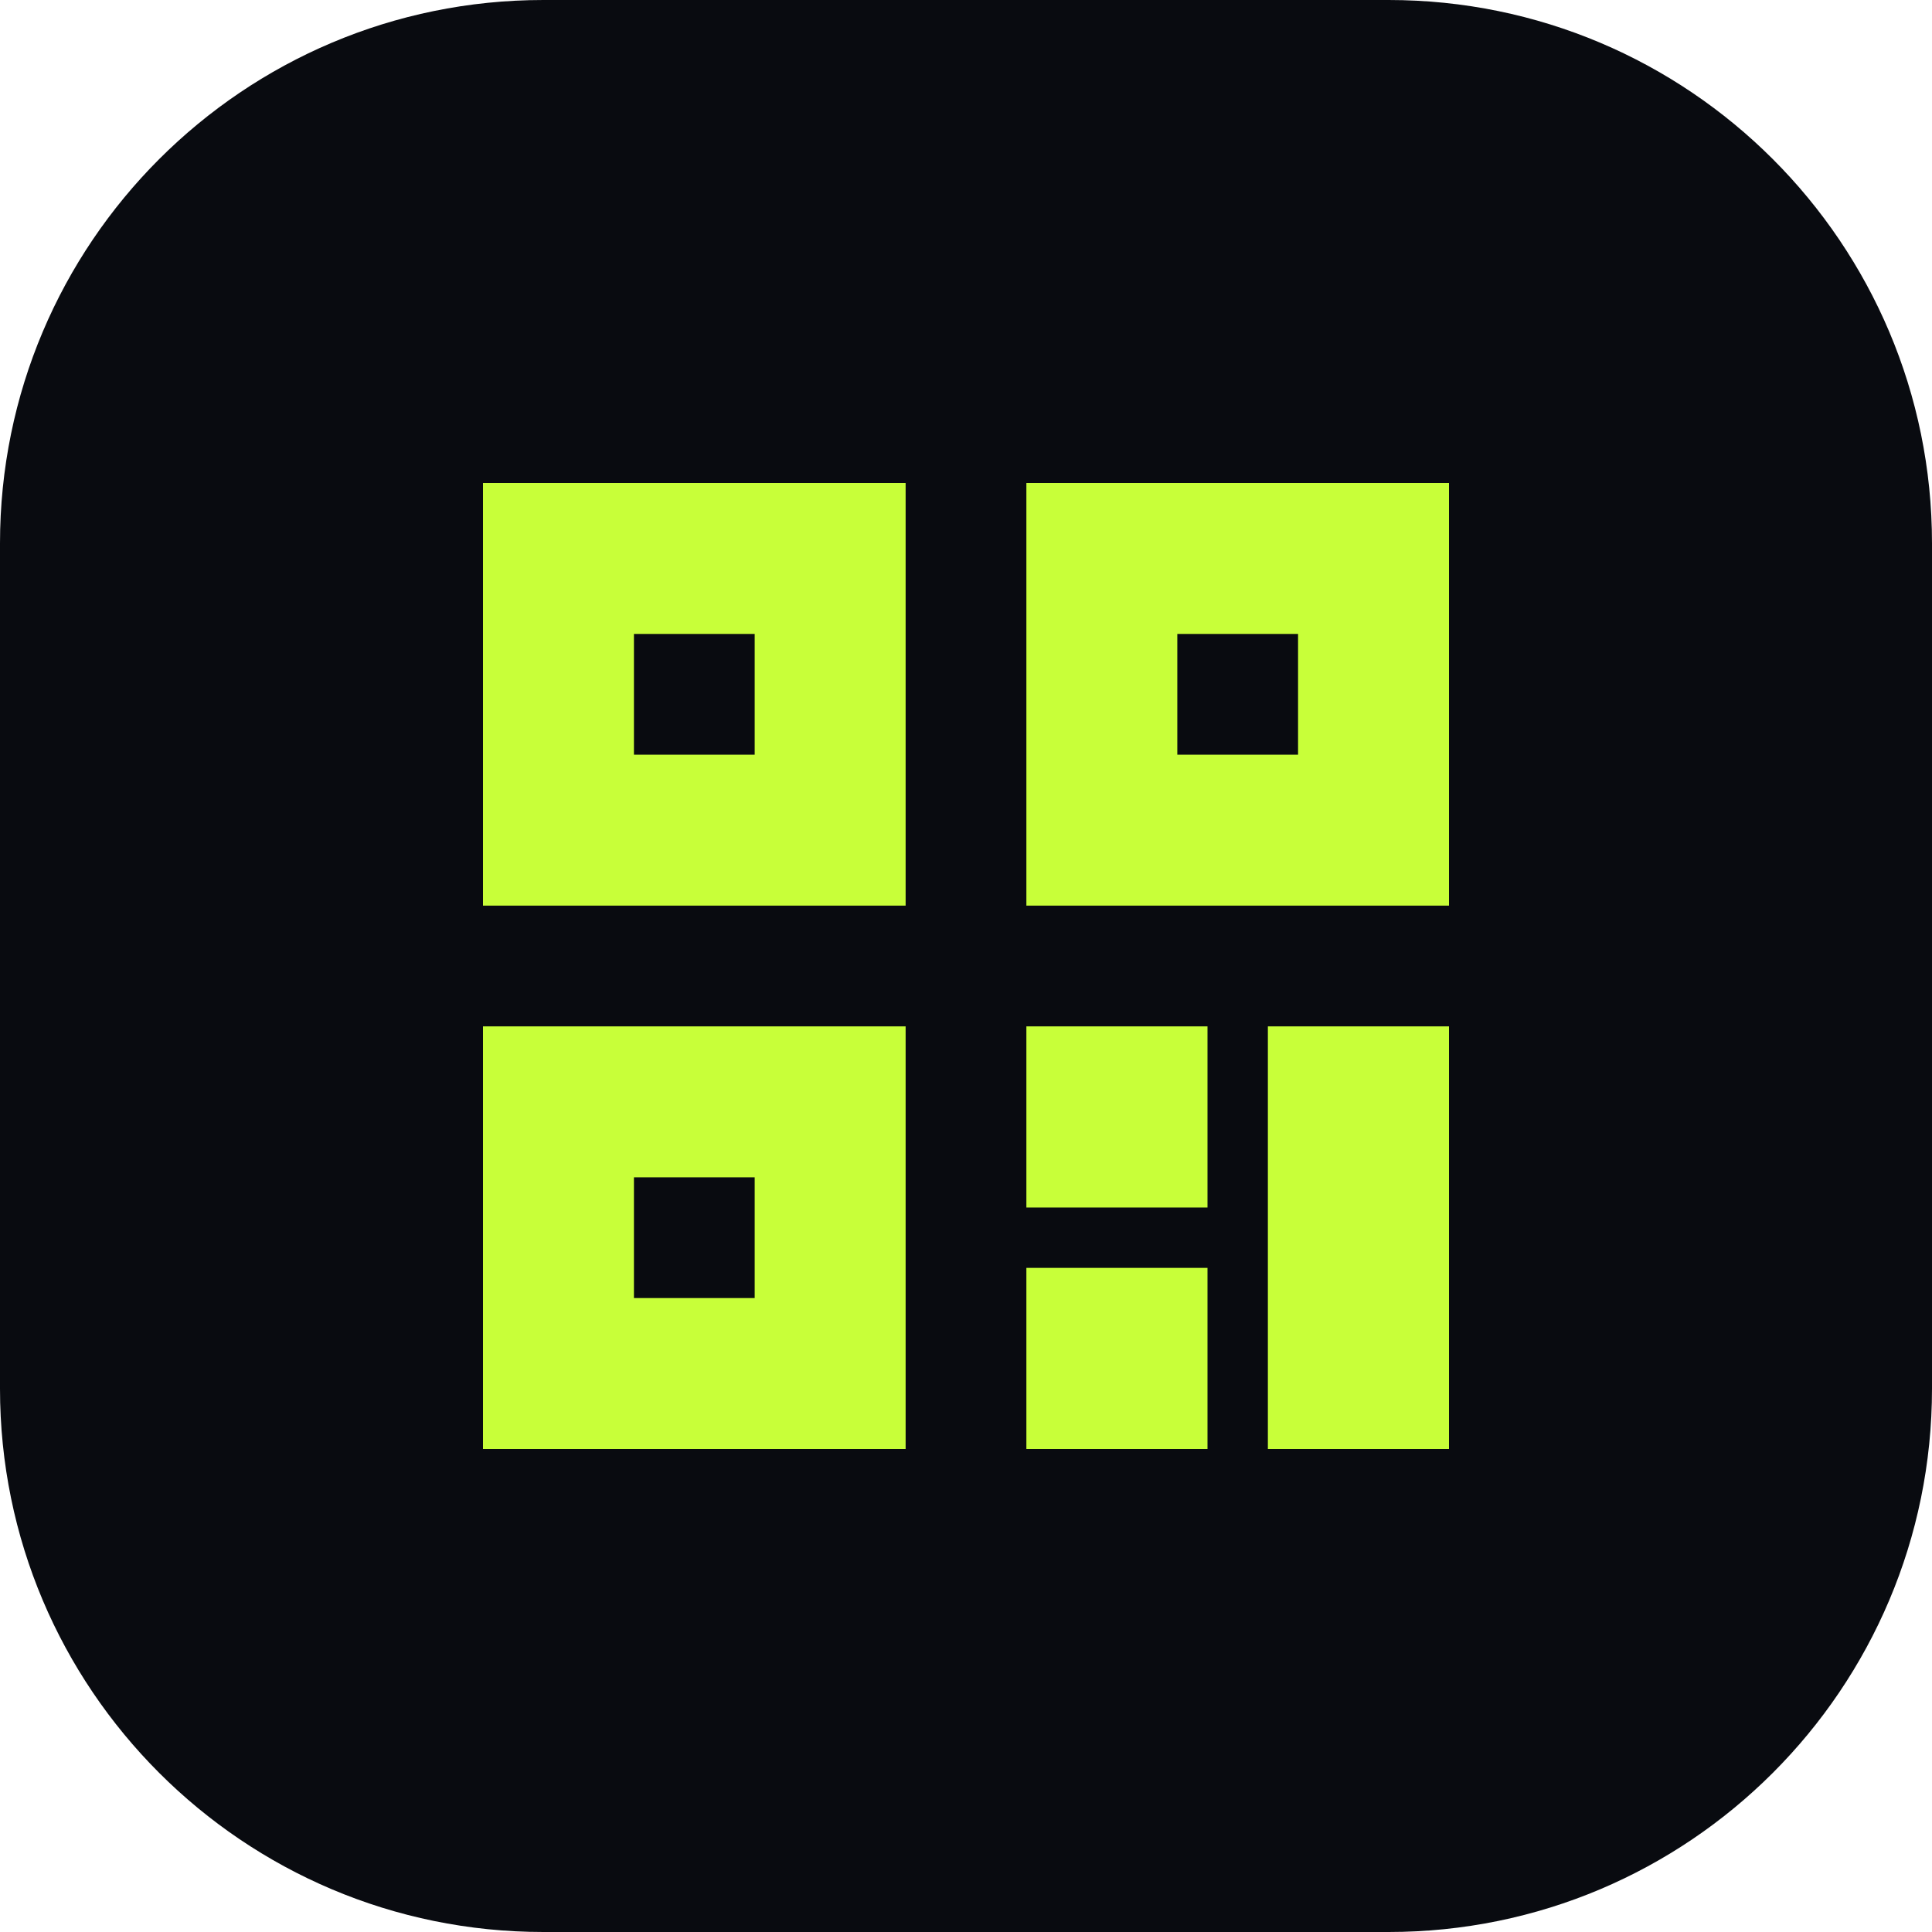
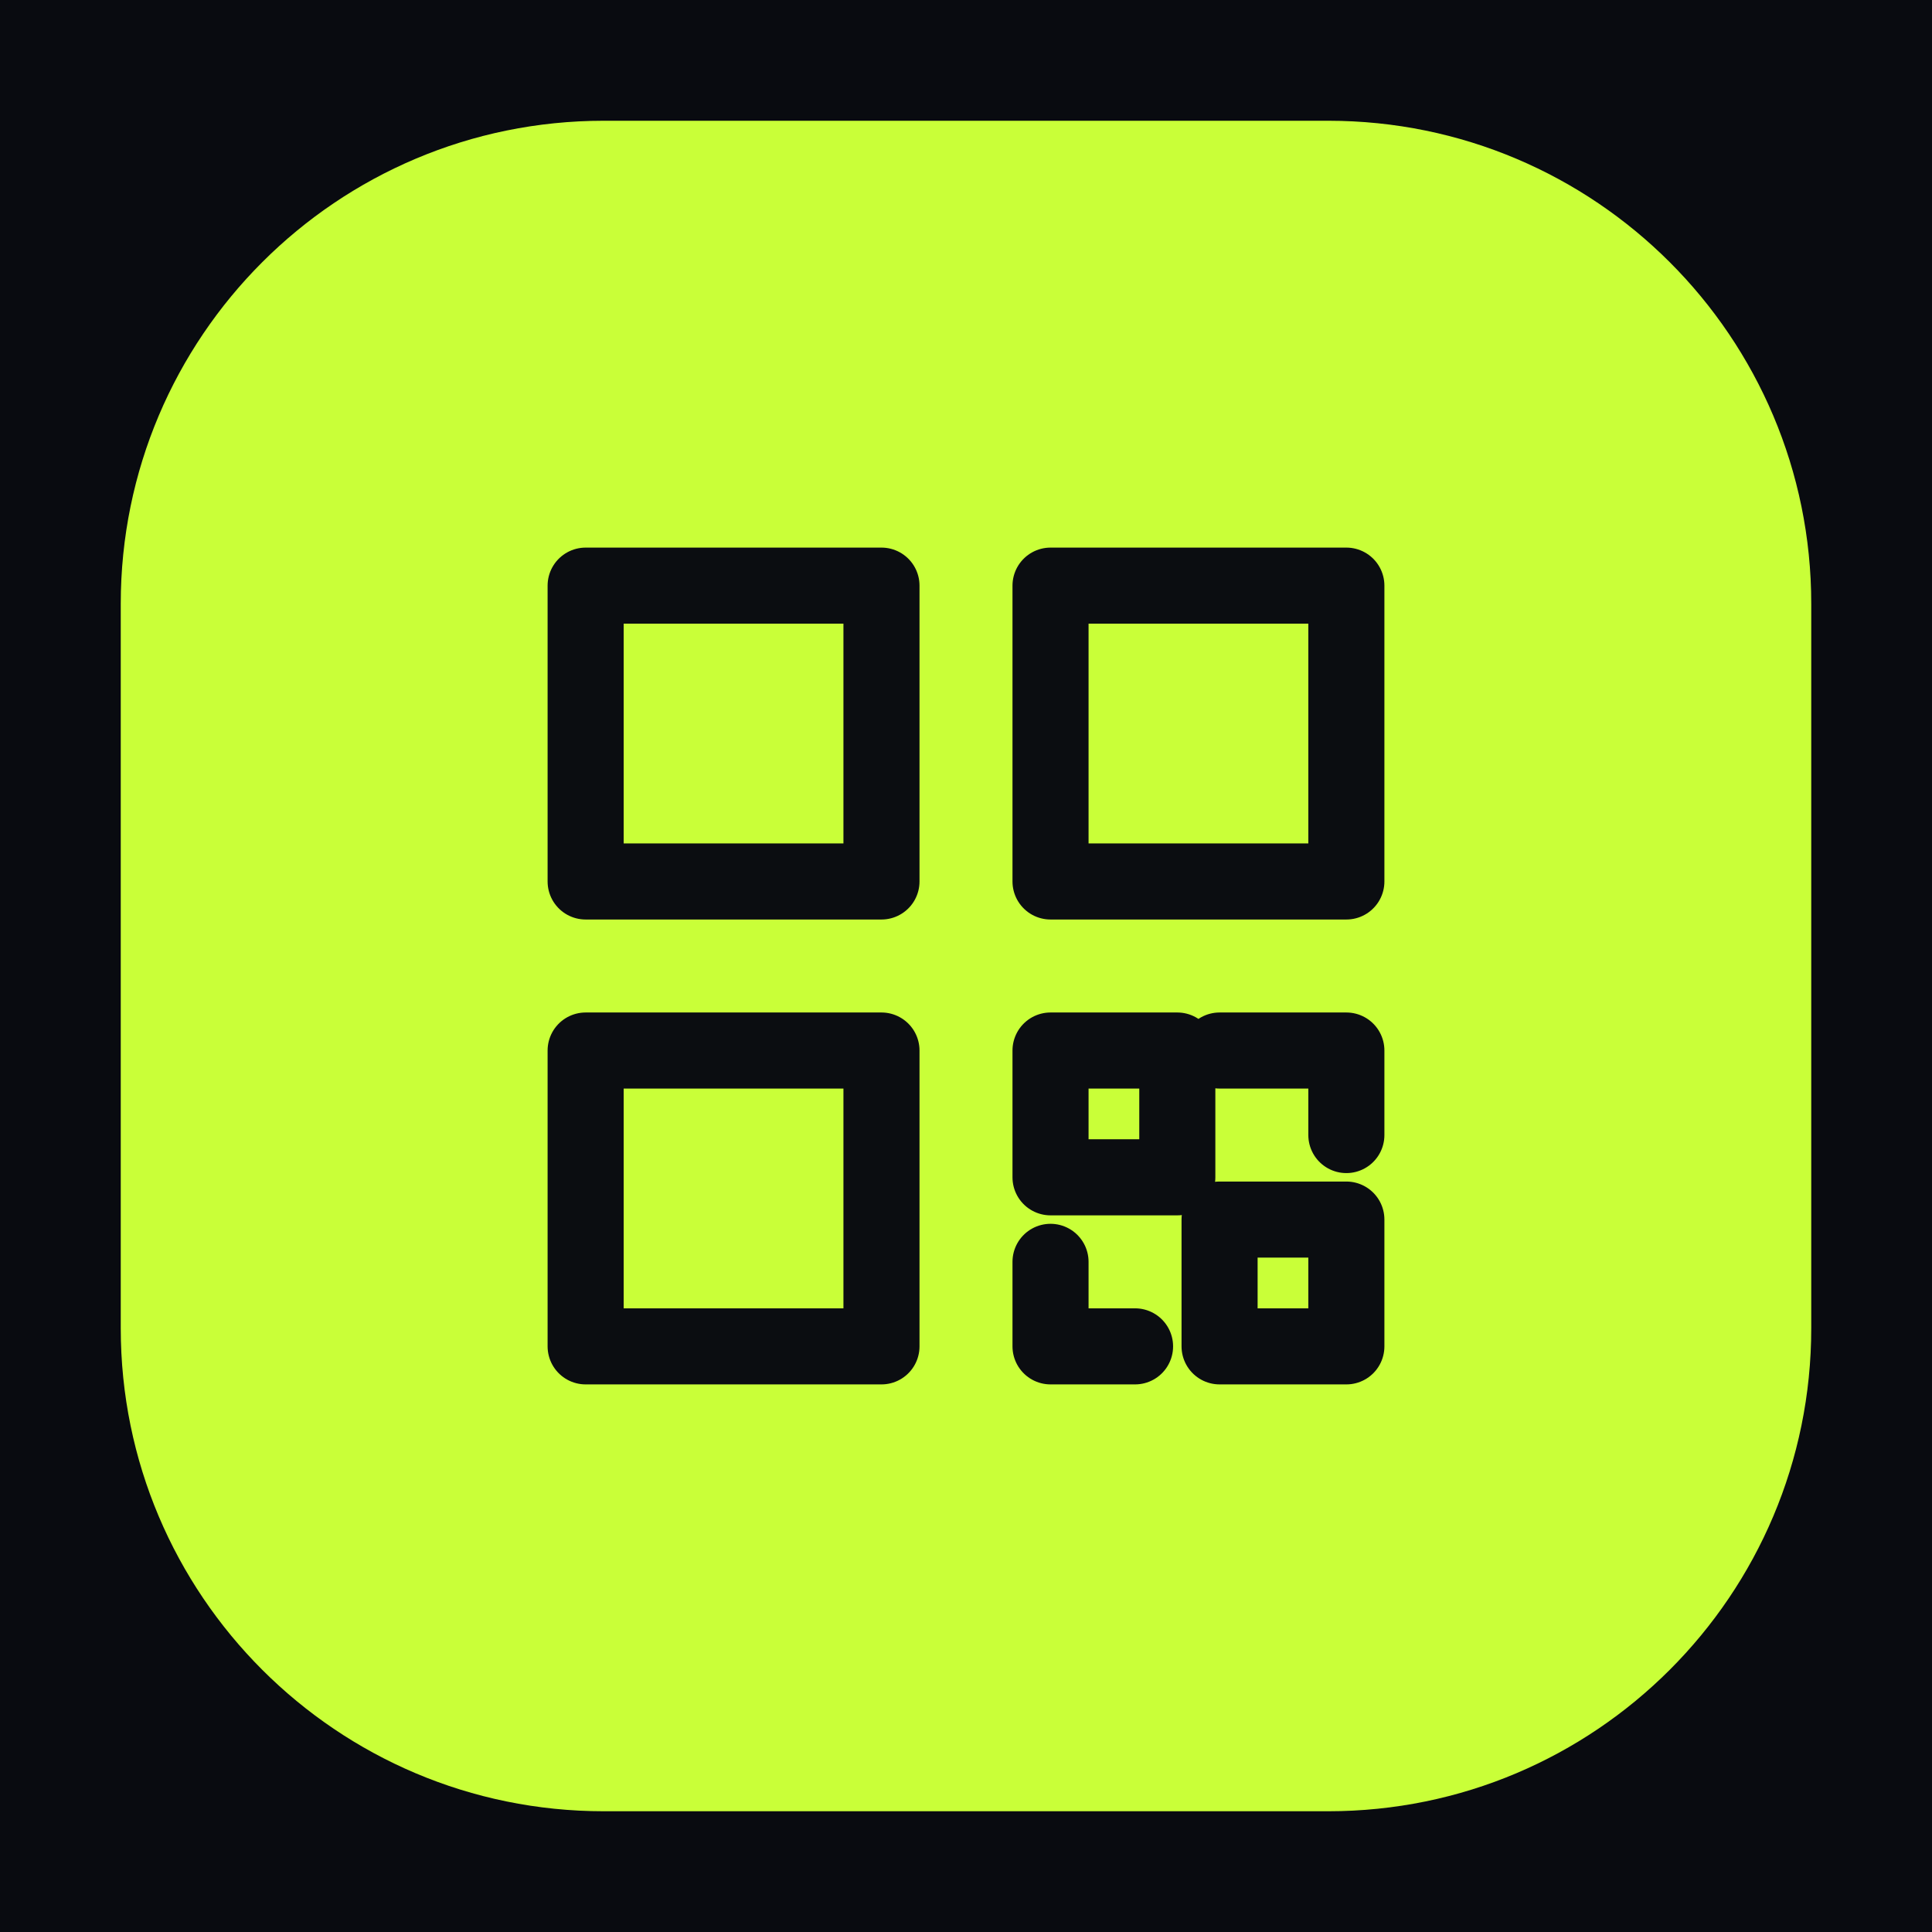
<svg xmlns="http://www.w3.org/2000/svg" viewBox="0 0 64 64">
-   <rect width="64" height="64" rx="18" fill="#090b10" />
-   <path d="M16 16h14v14H16zm5 5v4h4v-4zm13-5h14v14H34zm5 5v4h4v-4zM16 34h14v14H16zm5 5v4h4v-4zm13-5h6v6h-6zm8 0h6v14h-6zm-8 8h6v6h-6z" fill="#c8ff39" />
+   <rect width="64" height="64" fill="#090b10" />
+   <rect x="4" y="4" width="56" height="56" rx="16" fill="#c9ff38" />
+   <g transform="translate(15.2 15.2) scale(1.4)" fill="none" stroke="#0b0d11" stroke-width="1.8" stroke-linecap="round" stroke-linejoin="round">
+     <rect x="3" y="3" width="7" height="7" />
+     <rect x="14" y="3" width="7" height="7" />
+     <rect x="3" y="14" width="7" height="7" />
+     <path d="M14 14h3v3h-3zm4 4h3v3h-3zm0-4h3v2m-7 3v2h2" />
+   </g>
</svg>
